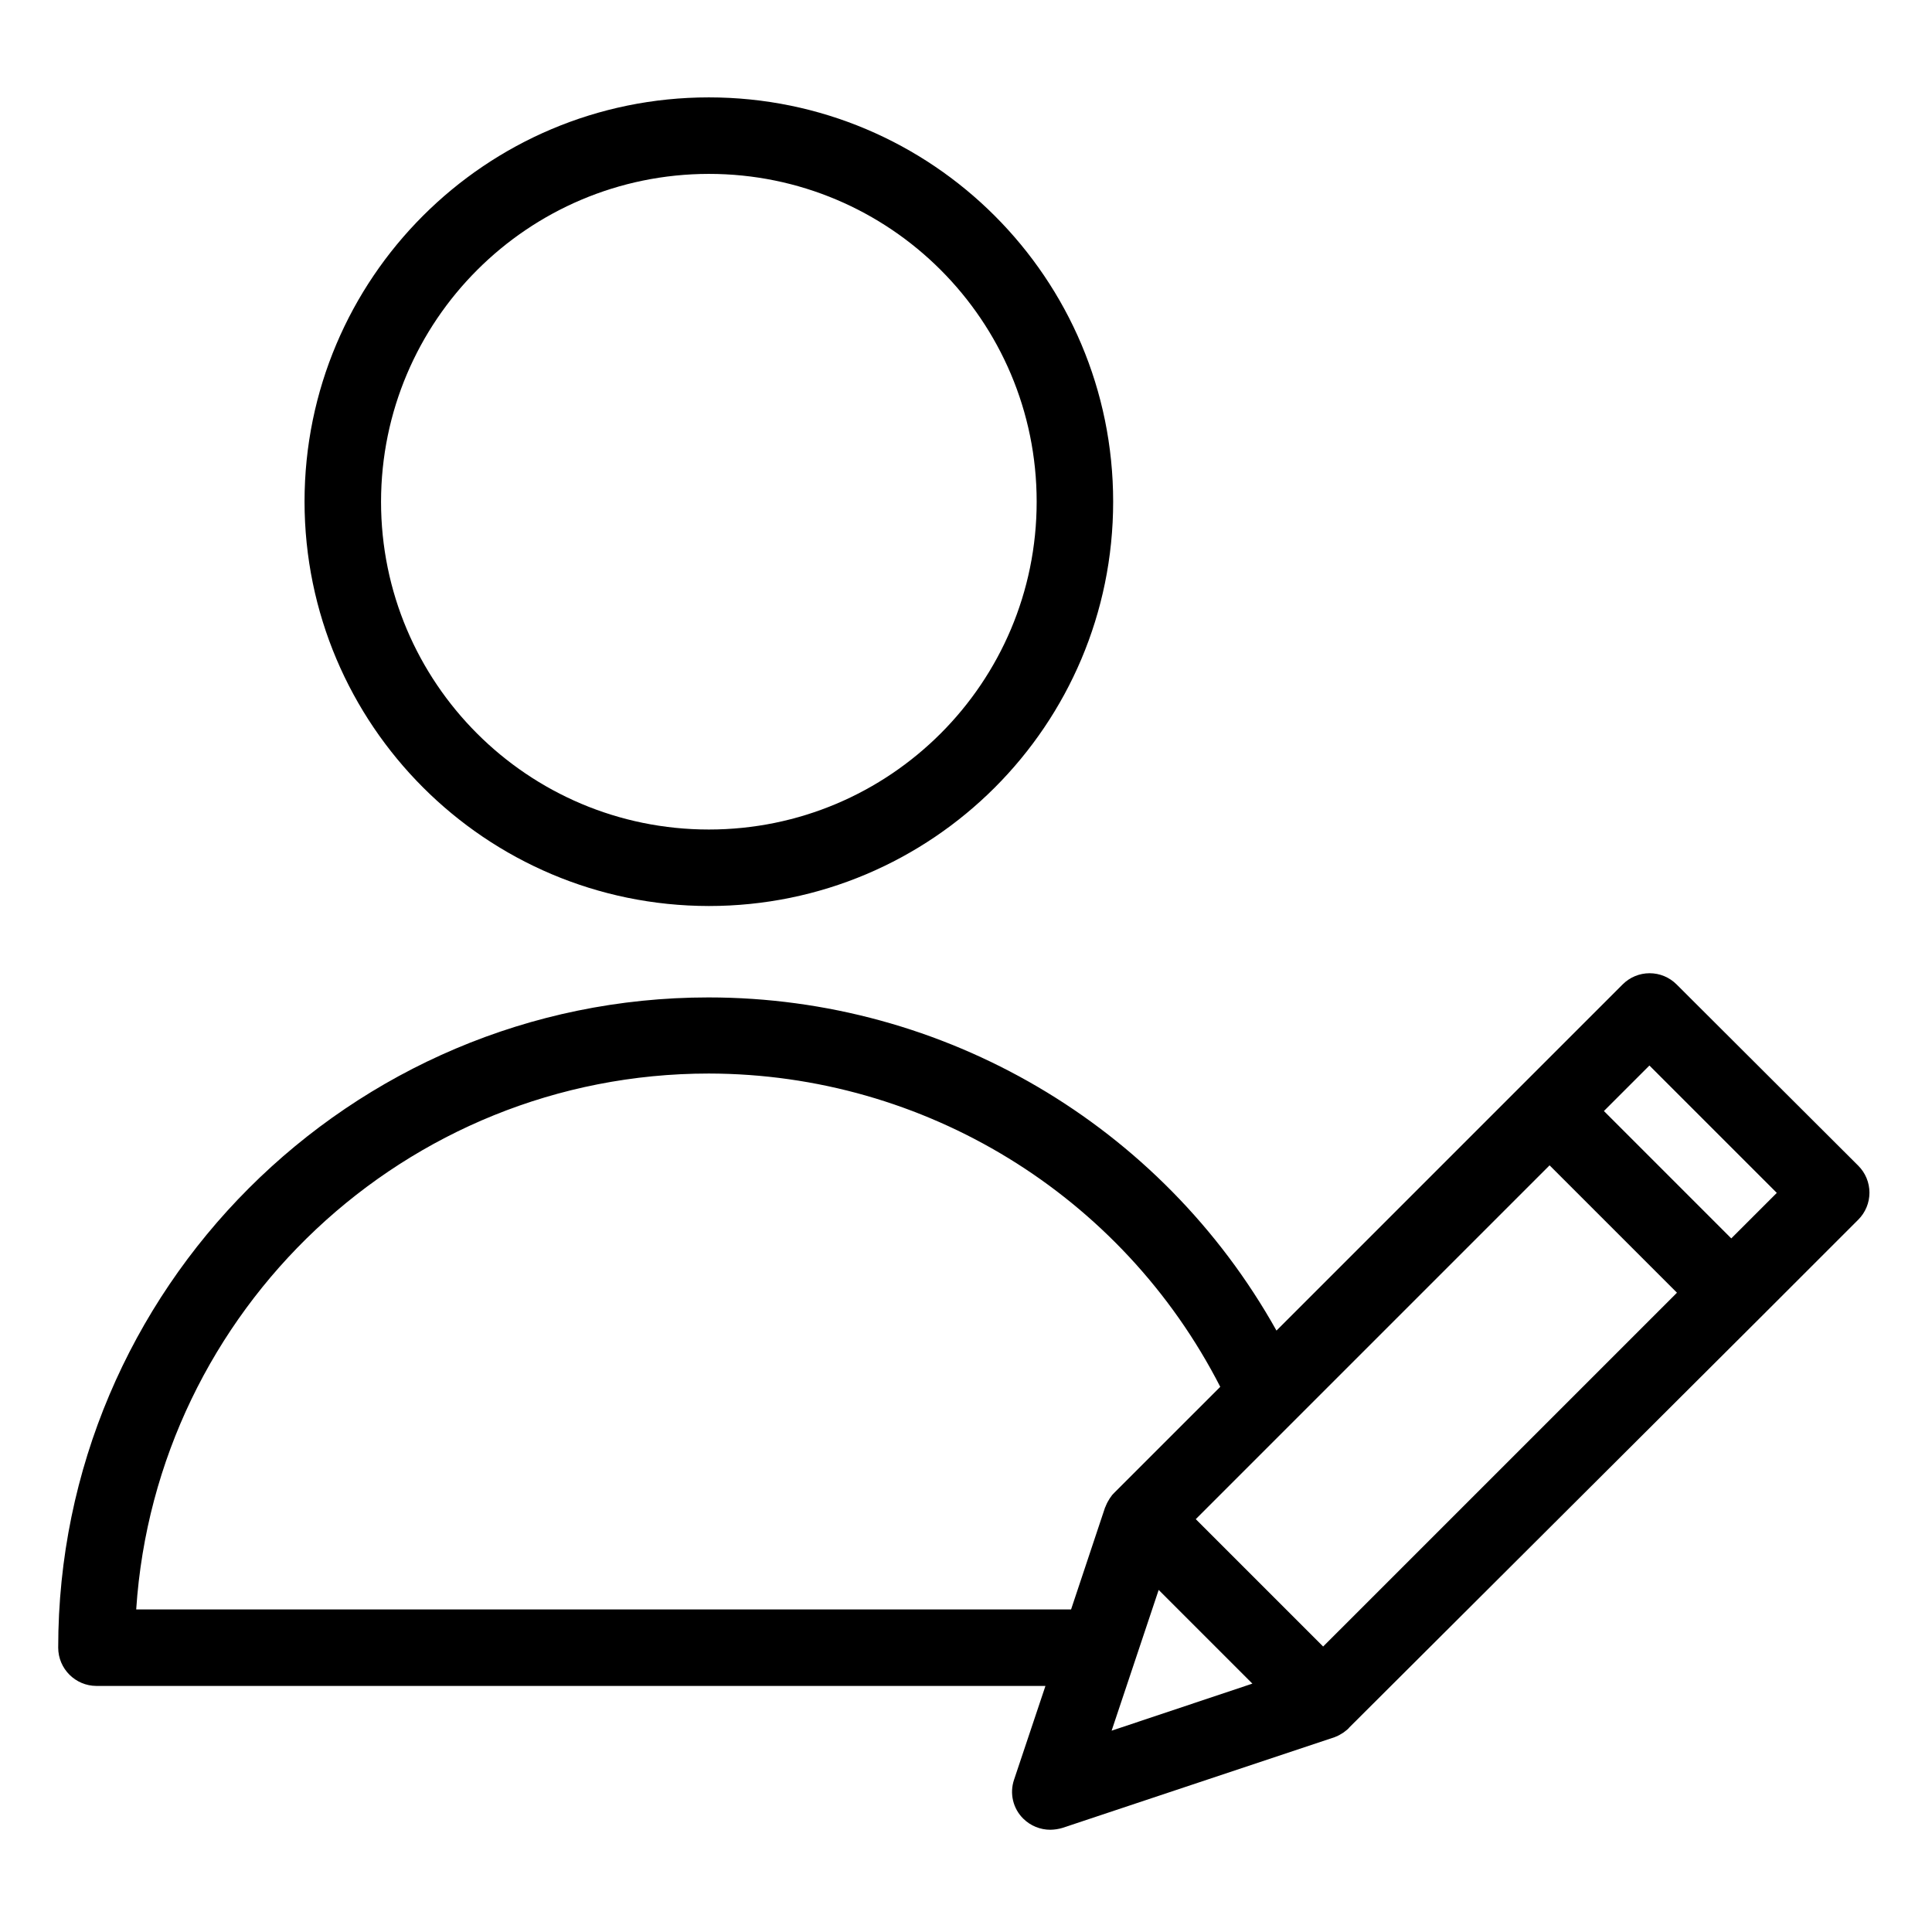
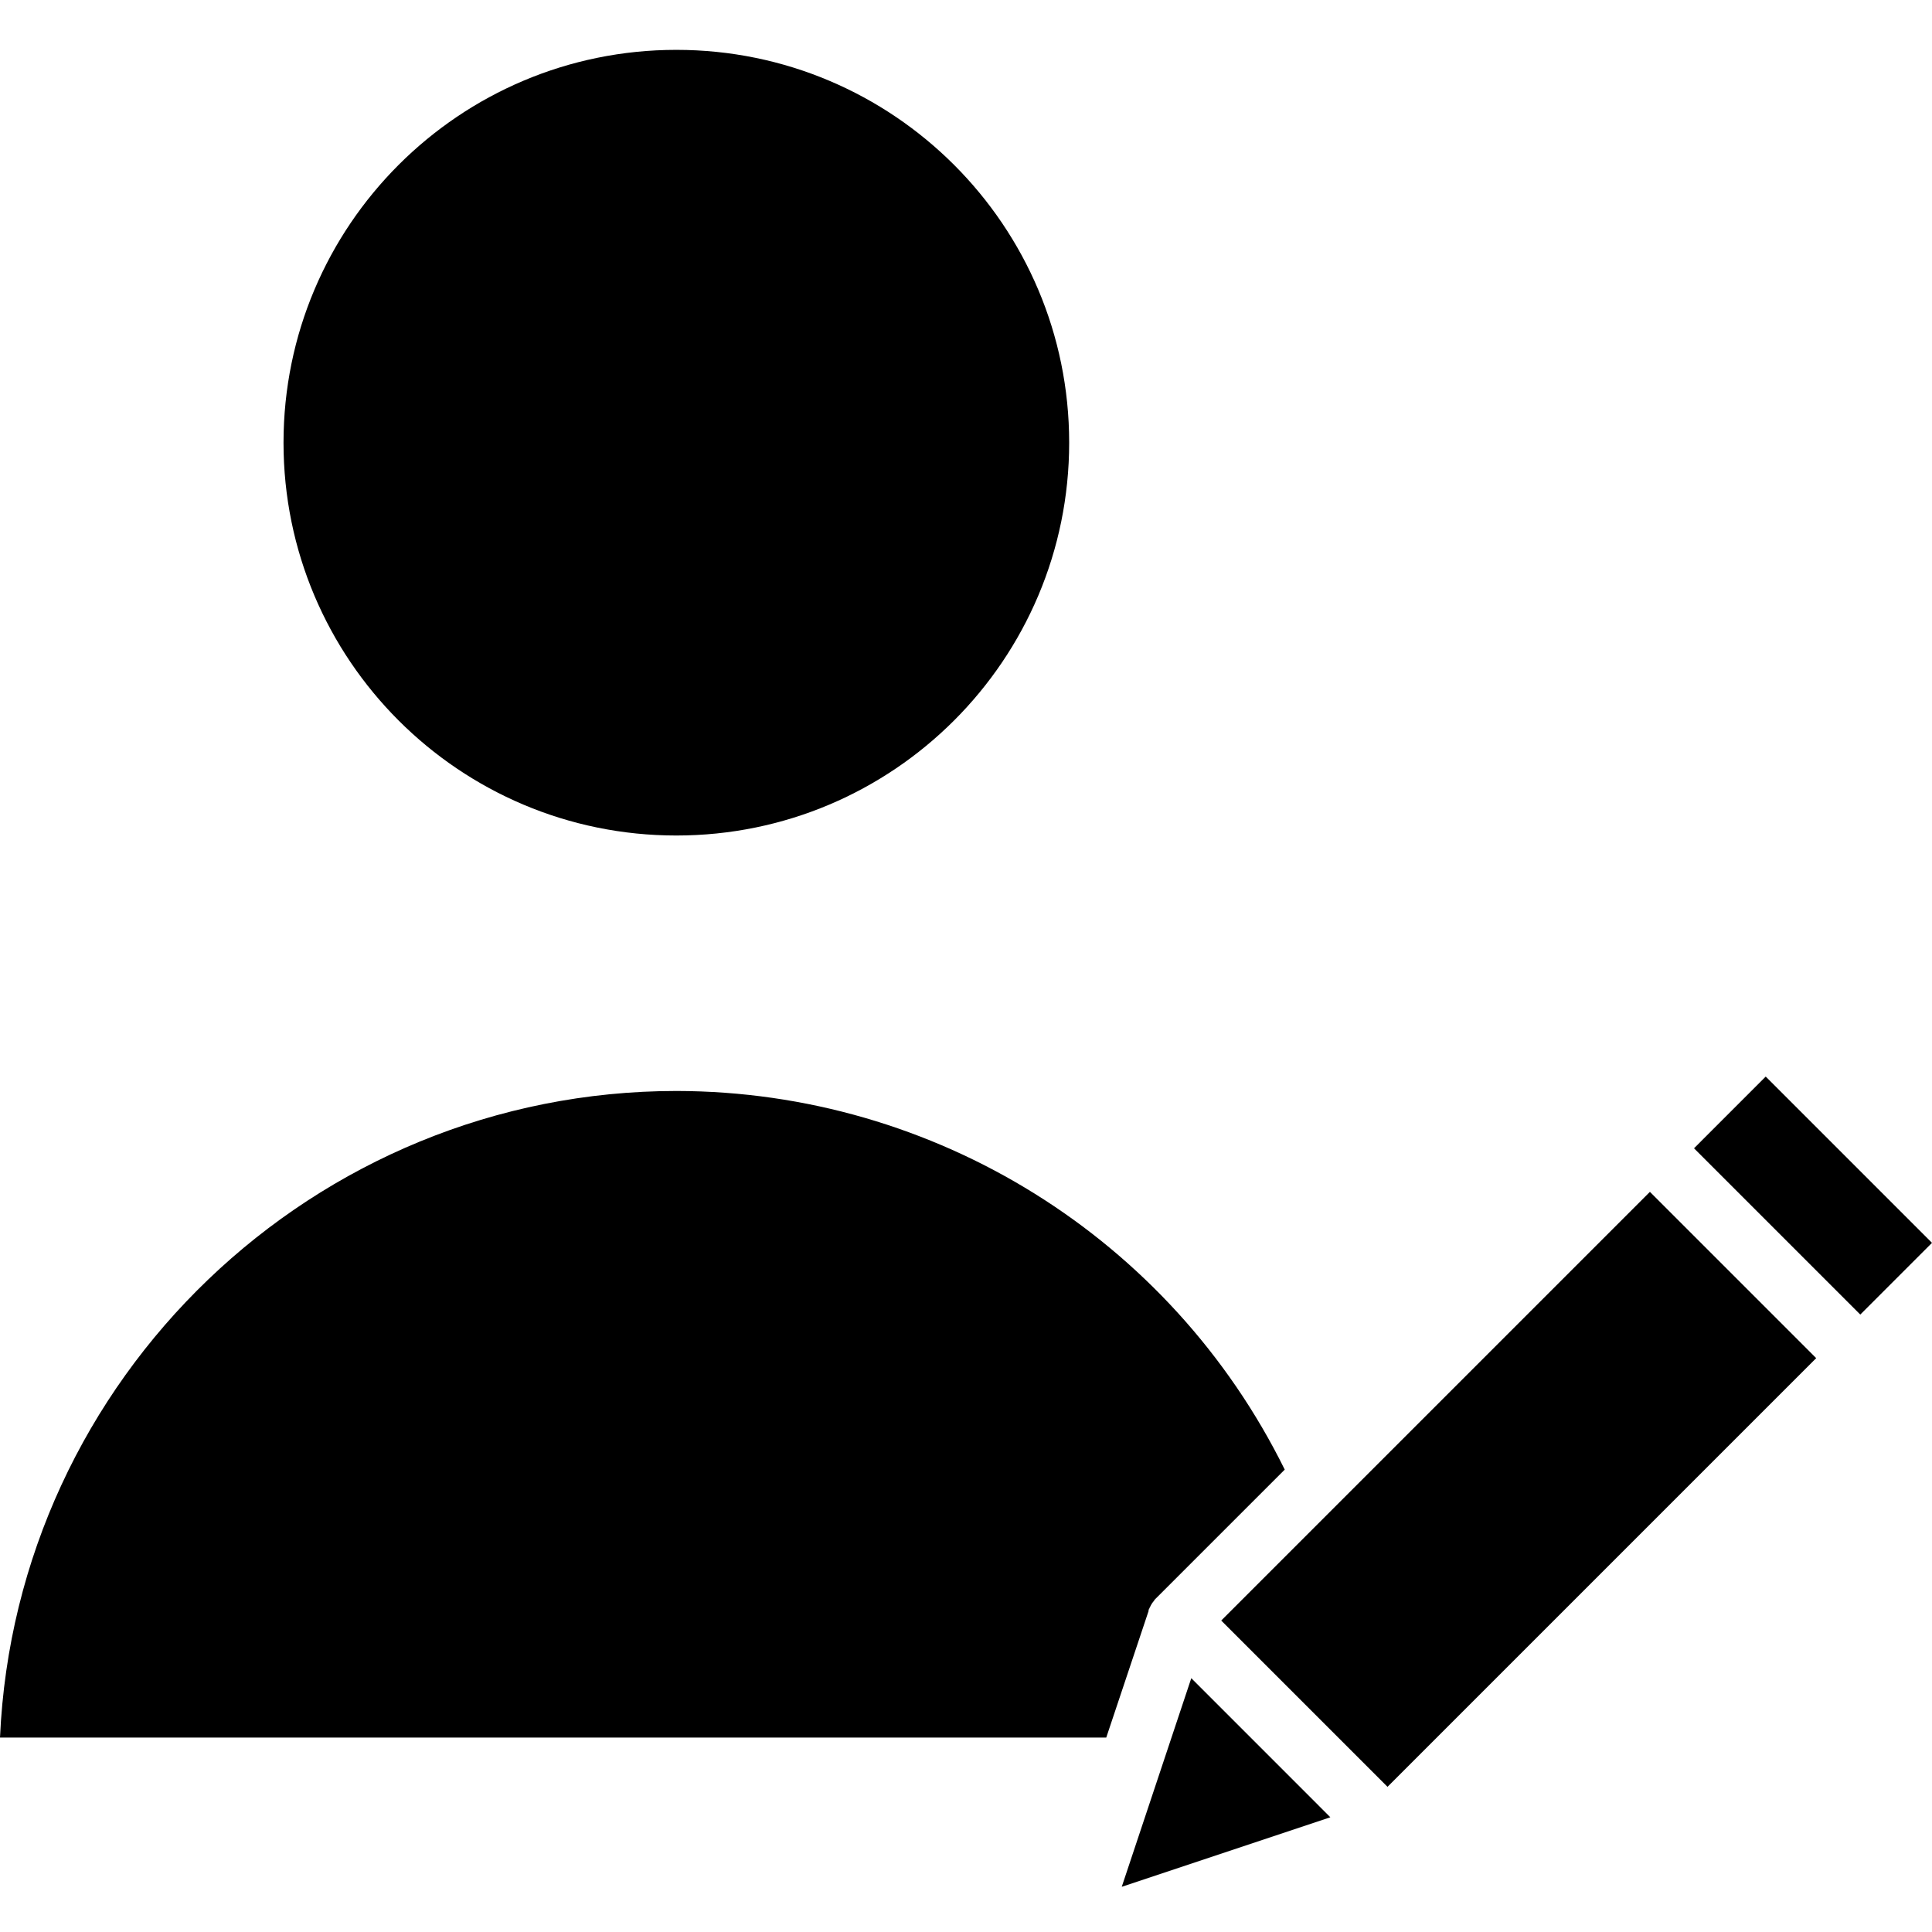
- <svg xmlns="http://www.w3.org/2000/svg" height="630pt" viewBox="-19 -32 630.665 630" width="630pt">
-   <path d="m212.391 263.418c72.887 0 131.977-59.09 131.977-131.984 0-72.887-59.09-131.977-131.977-131.977-72.891 0-131.98 59.09-131.98 131.977.07 72.863 59.117 131.91 131.98 131.984zm0-238.988c59.094 0 107.008 47.91 107.008 107.004 0 59.102-47.914 107.012-107.008 107.012-59.098 0-107.008-47.91-107.008-107.012.07-59.066 47.938-106.938 107.008-107.004zm0 0" />
-   <path d="m528.289 289.012c-2.336-2.34-5.5-3.652-8.801-3.652-3.305 0-6.473 1.312-8.805 3.652l-32.59 32.586-80.41 80.414c-37.551-67.156-108.477-108.754-185.418-108.754-116.996 0-212.266 95.27-212.266 212.262.02 6.887 5.598 12.469 12.484 12.488h309.785l-10.242 30.59c-1.527 4.469-.367 9.418 3 12.734 2.359 2.332 5.543 3.633 8.859 3.625 1.359-.023 2.703-.234 4-.625l88.773-29.594c.129 0 .129 0 .25-.125.398-.109.777-.281 1.125-.5.094-.012.184-.055.25-.125.375-.246.875-.5 1.25-.75.375-.246.75-.625 1.121-.871.125-.129.254-.129.254-.25.121-.125.371-.25.496-.504l133.602-133.223 32.594-32.586c2.336-2.34 3.648-5.504 3.648-8.805 0-3.305-1.312-6.473-3.648-8.805zm-115.375 216.133-41.578-41.578 115.496-115.496 41.582 41.578zm-387.445-12.238c6.496-97.512 87.781-174.805 186.922-174.805 70.414.102 134.859 39.582 166.938 102.266l-34.461 34.457-.5.504c-.125.121-.125.25-.246.25-.617.785-1.156 1.617-1.625 2.496-.016.094-.059.18-.129.246-.121.379-.375.754-.496 1.129 0 .121 0 .121-.125.25l-11.113 33.336h-305.164zm333.758-6.242 30.59 30.59-45.949 15.359zm186.914-114.746-41.574-41.578 14.855-14.855 41.582 41.578zm0 0" />
+ <svg xmlns="http://www.w3.org/2000/svg" height="436pt" viewBox="0 -11 436.259 436" width="436pt">
+   <path d="m241.426 88.832c0 48.988-39.715 88.703-88.703 88.703-48.988 0-88.703-39.715-88.703-88.703s39.715-88.703 88.703-88.703c48.988 0 88.703 39.715 88.703 88.703zm0 0" />
+   <path d="m382.52 248.164 16.191-16.195 37.547 37.547-16.191 16.195zm0 0" />
+   <path d="m275.762 354.801 96.801-96.801 37.547 37.547-96.801 96.801zm0 0" />
+   <path d="m253.301 414.918 47.098-15.699-31.398-31.402zm0 0" />
+   <path d="m259.301 352.516.301-.598c0-.102 0-.102.098-.199.227-.512.531-.984.902-1.402 0-.098.098-.098.098-.199l.301-.301 29.102-29.098c-25.809-52.273-79.008-85.402-137.301-85.5-82 0-149.199 64.898-152.801 146h249.801l9.598-28.703zm0 0" />
</svg>
